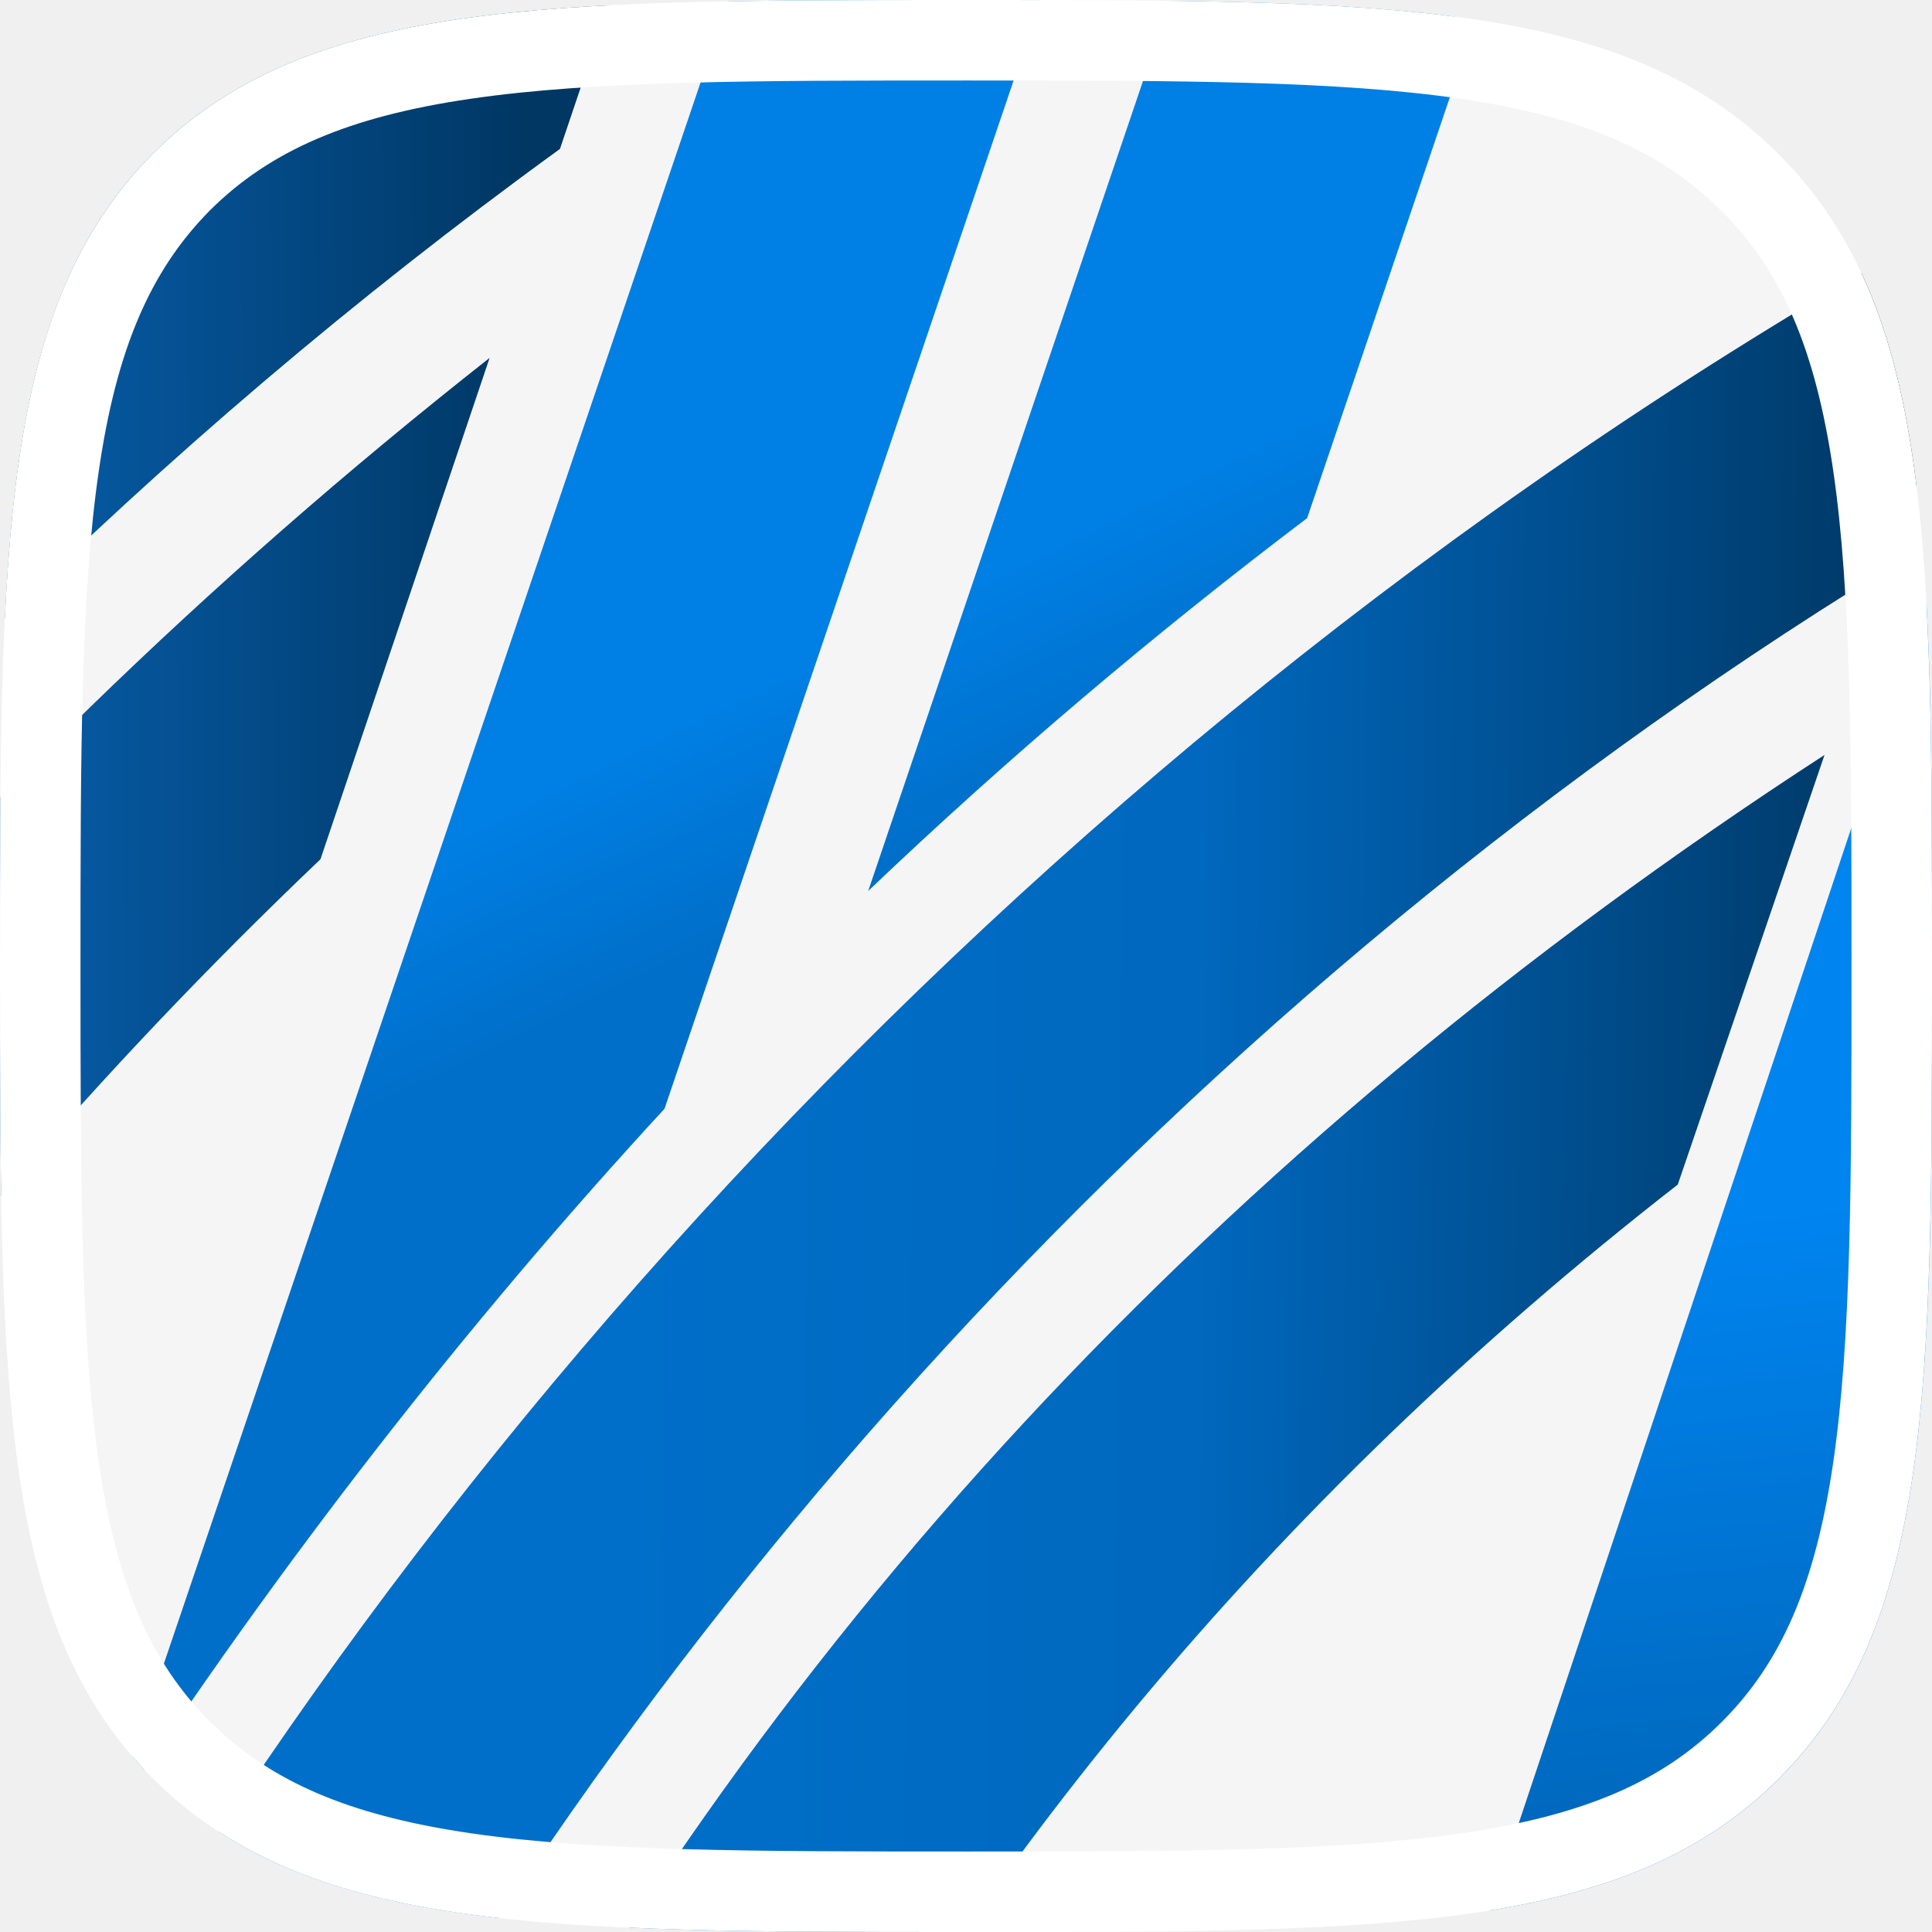
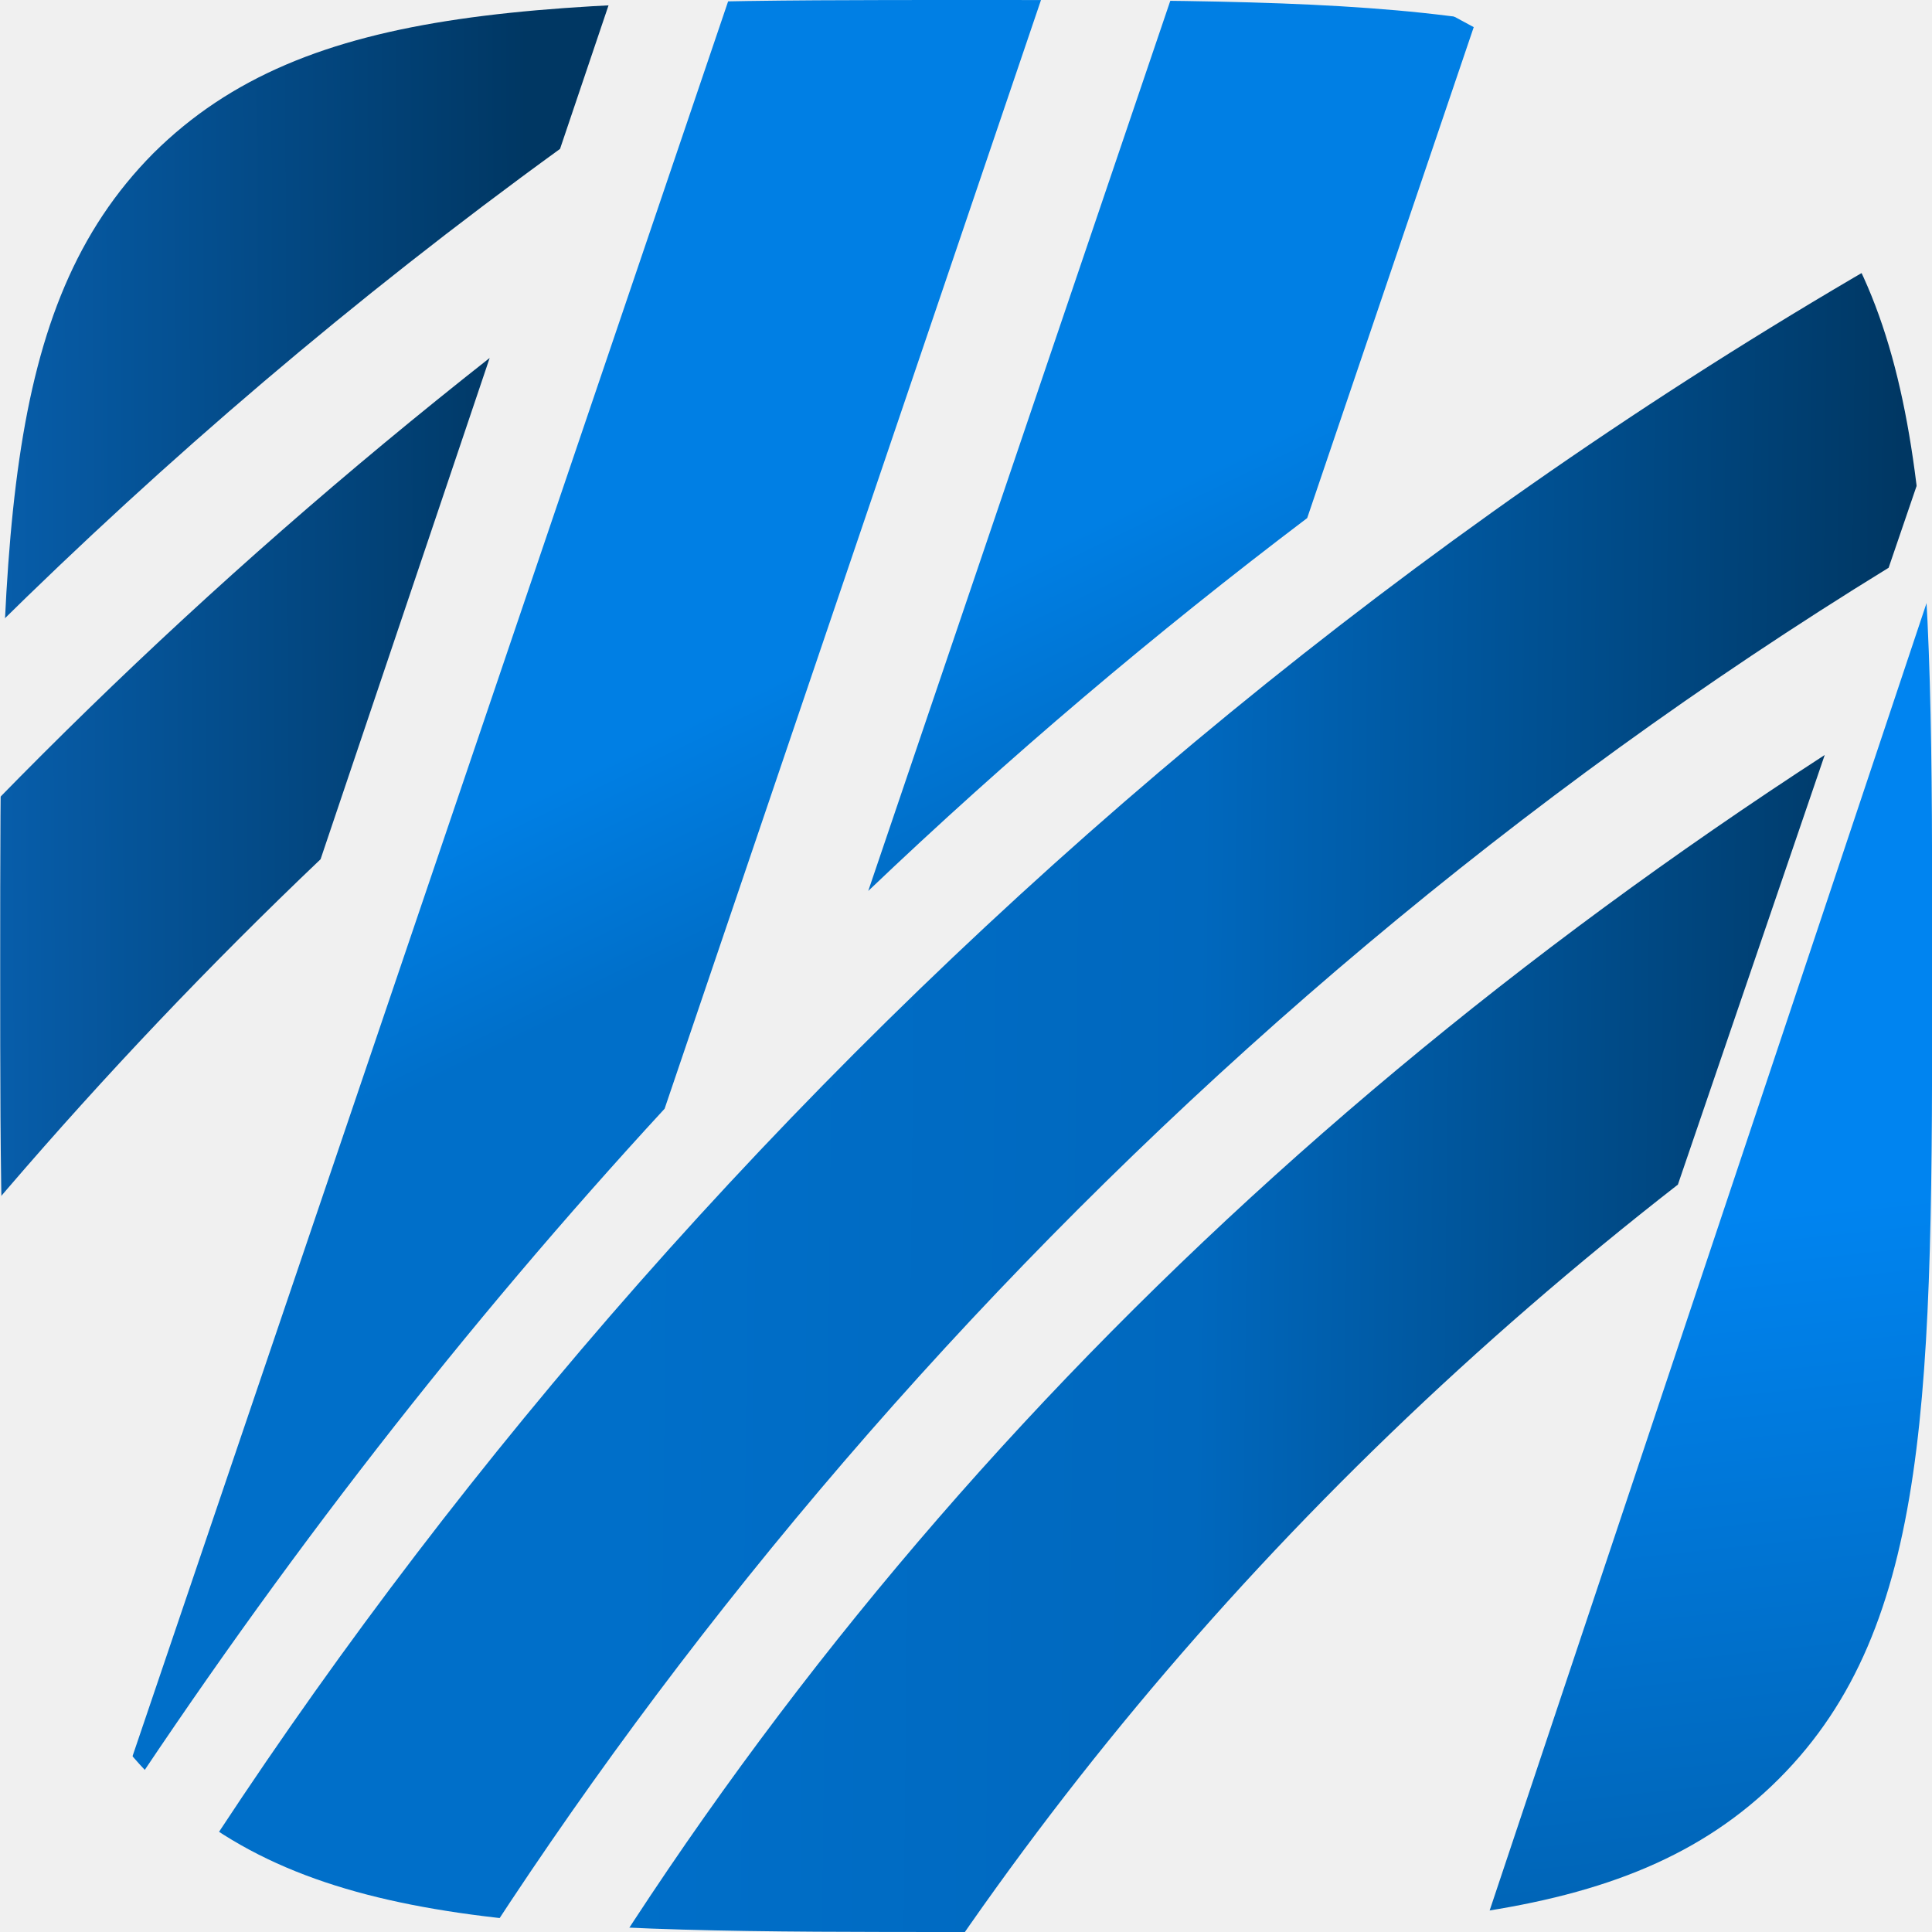
- <svg xmlns="http://www.w3.org/2000/svg" width="24" height="24" viewBox="0 0 24 24" fill="none">
-   <path d="M12.007 24C17.265 24 20.193 24 22.096 22.096C24 20.193 24 17.265 24 12.007C24 6.749 24 3.82 22.096 1.917C20.18 0 17.265 0 12.007 0C6.749 0 3.82 0 1.903 1.903C0 3.82 0 6.749 0 12.007C0 17.265 0 20.193 1.903 22.096C3.82 24 6.749 24 12.007 24Z" fill="#F5F5F5" />
-   <mask id="mask0_9164_3520" style="mask-type:alpha" maskUnits="userSpaceOnUse" x="0" y="0" width="25" height="24">
-     <path d="M12.008 24C17.265 24 20.194 24 22.098 22.096C24.001 20.193 24.001 17.265 24.001 12.007C24.001 6.749 24.001 3.82 22.098 1.917C20.181 0 17.265 0 12.008 0C6.75 0 3.821 0 1.904 1.903C0.001 3.82 0.001 6.749 0.001 12.007C0.001 17.265 0.001 20.193 1.904 22.096C3.821 24 6.75 24 12.008 24Z" fill="white" />
+ <svg xmlns="http://www.w3.org/2000/svg" width="40" height="40" viewBox="0 0 40 40" fill="none">
+   <mask id="mask0_5602_18474" style="mask-type:alpha" maskUnits="userSpaceOnUse" x="0" y="0" width="41" height="40">
+     <path d="M20.015 40C28.778 40 33.659 40 36.831 36.828C40.004 33.655 40.004 28.774 40.004 20.011C40.004 11.248 40.004 6.367 36.831 3.195C33.637 0 28.778 0 20.015 0C11.252 0 6.371 0 3.176 3.172C0.004 6.367 0.004 11.248 0.004 20.011C0.004 28.774 0.004 33.655 3.176 36.828C6.371 40 11.252 40 20.015 40Z" fill="white" />
  </mask>
-   <g mask="url(#mask0_9164_3520)">
-     <path d="M-9.153 28.845L-12.598 27.489C-11.915 26.252 -11.222 25.045 -10.519 23.866C-6.048 16.384 -1.049 10.058 6.082 4.446L3.981 10.674C-1.588 15.976 -5.526 21.87 -9.153 28.845ZM-14.951 28.845L-18.394 27.52C-12.458 16.309 -4.607 5.089 8.708 -3.338L6.956 1.85C-3.337 9.314 -9.702 18.835 -14.951 28.845Z" fill="url(#paint0_linear_9164_3520)" />
-     <path fill-rule="evenodd" clip-rule="evenodd" d="M40.105 19.756C40.146 19.641 40.269 19.547 40.385 19.547C40.501 19.547 40.563 19.641 40.525 19.756C40.488 19.87 40.361 19.961 40.241 19.961C40.122 19.961 40.063 19.867 40.105 19.756ZM38.702 19.769C38.761 19.601 38.949 19.462 39.12 19.462C39.291 19.462 39.383 19.601 39.328 19.769C39.27 19.941 39.082 20.075 38.908 20.075C38.733 20.075 38.644 19.937 38.699 19.769H38.702ZM37.348 19.698C37.423 19.473 37.676 19.287 37.902 19.287C38.128 19.287 38.258 19.473 38.179 19.698C38.104 19.924 37.851 20.106 37.622 20.106C37.392 20.106 37.269 19.921 37.348 19.698ZM36.343 20.217C36.199 20.2 36.096 20.113 36.066 19.988C35.99 20.099 35.888 20.193 35.771 20.261C35.83 20.318 35.867 20.395 35.877 20.483C35.997 20.341 36.175 20.237 36.346 20.213L36.343 20.217ZM39.776 20.722C39.817 20.611 39.94 20.517 40.057 20.517C40.173 20.517 40.234 20.611 40.197 20.722C40.159 20.837 40.033 20.927 39.916 20.927C39.8 20.927 39.739 20.833 39.776 20.722ZM38.381 20.705C38.439 20.537 38.627 20.399 38.798 20.399C38.969 20.399 39.065 20.54 39.007 20.705C38.949 20.877 38.761 21.015 38.59 21.015C38.419 21.015 38.323 20.877 38.381 20.705ZM37.013 20.675C37.088 20.449 37.341 20.264 37.567 20.264C37.793 20.264 37.923 20.449 37.844 20.675C37.765 20.901 37.516 21.086 37.286 21.086C37.057 21.086 36.934 20.901 37.013 20.675ZM35.98 21.157C35.85 21.13 35.761 21.042 35.737 20.921C35.659 21.025 35.553 21.116 35.436 21.183C35.501 21.241 35.542 21.325 35.556 21.416C35.665 21.285 35.823 21.187 35.98 21.157ZM39.424 21.749C39.462 21.635 39.588 21.541 39.704 21.541C39.821 21.541 39.882 21.635 39.841 21.749C39.804 21.86 39.677 21.955 39.561 21.955C39.444 21.955 39.383 21.86 39.421 21.749H39.424ZM38.056 21.675C38.114 21.507 38.302 21.369 38.473 21.369C38.644 21.369 38.74 21.507 38.682 21.675C38.624 21.844 38.436 21.982 38.265 21.982C38.094 21.982 38.001 21.844 38.056 21.675ZM36.688 21.631C36.763 21.406 37.016 21.221 37.242 21.221C37.468 21.221 37.594 21.406 37.519 21.631C37.44 21.857 37.194 22.039 36.965 22.039C36.736 22.039 36.613 21.857 36.691 21.631H36.688ZM35.679 22.089C35.546 22.062 35.45 21.971 35.426 21.85C35.354 21.945 35.265 22.029 35.163 22.089C35.221 22.153 35.255 22.234 35.258 22.328C35.368 22.204 35.525 22.113 35.679 22.089ZM39.102 22.692C39.14 22.578 39.267 22.487 39.383 22.487C39.499 22.487 39.564 22.581 39.523 22.692C39.482 22.807 39.359 22.901 39.239 22.901C39.12 22.901 39.062 22.807 39.099 22.692H39.102ZM37.731 22.628C37.789 22.46 37.974 22.318 38.148 22.318C38.323 22.318 38.415 22.46 38.357 22.628C38.299 22.797 38.111 22.935 37.94 22.935C37.769 22.935 37.676 22.797 37.734 22.628H37.731ZM36.363 22.595C36.442 22.369 36.691 22.184 36.92 22.184C37.15 22.184 37.276 22.369 37.198 22.595C37.122 22.817 36.869 23.002 36.64 23.002C36.411 23.002 36.288 22.817 36.363 22.595ZM31.747 23.103L29.145 19.25H35.529L35.511 19.297C35.597 19.264 35.682 19.247 35.768 19.247C35.994 19.247 36.144 19.375 36.172 19.564C36.305 19.392 36.517 19.274 36.715 19.274C36.979 19.274 37.126 19.489 37.037 19.749C36.955 19.991 36.698 20.193 36.449 20.22C36.678 20.247 36.797 20.449 36.715 20.692C36.637 20.917 36.408 21.113 36.175 21.157C36.377 21.204 36.476 21.396 36.397 21.621C36.319 21.854 36.079 22.049 35.843 22.089C36.052 22.133 36.158 22.325 36.079 22.561C35.99 22.82 35.7 23.036 35.433 23.036C35.245 23.036 35.115 22.925 35.091 22.766C34.934 22.965 34.684 23.103 34.451 23.103C34.369 23.103 34.297 23.086 34.239 23.056L34.222 23.107H31.74L31.747 23.103ZM41.022 25.481C41.059 25.366 41.182 25.272 41.302 25.272C41.422 25.272 41.483 25.366 41.442 25.481C41.405 25.595 41.278 25.686 41.162 25.686C41.046 25.686 40.984 25.592 41.025 25.481H41.022ZM39.616 25.491C39.674 25.323 39.862 25.184 40.033 25.184C40.204 25.184 40.3 25.323 40.242 25.491C40.184 25.663 39.996 25.801 39.825 25.801C39.654 25.801 39.558 25.663 39.616 25.491ZM38.262 25.424C38.337 25.198 38.59 25.013 38.816 25.013C39.042 25.013 39.172 25.198 39.096 25.424C39.018 25.646 38.768 25.831 38.539 25.831C38.31 25.831 38.187 25.646 38.262 25.424ZM37.256 25.942C37.113 25.929 37.014 25.838 36.979 25.717C36.904 25.828 36.798 25.922 36.682 25.989C36.74 26.047 36.778 26.124 36.788 26.212C36.907 26.07 37.085 25.966 37.253 25.942H37.256ZM40.69 26.444C40.728 26.33 40.851 26.239 40.971 26.239C41.09 26.239 41.148 26.333 41.111 26.444C41.073 26.559 40.943 26.653 40.827 26.653C40.711 26.653 40.649 26.559 40.69 26.444ZM39.298 26.427C39.356 26.259 39.544 26.117 39.715 26.117C39.886 26.117 39.982 26.259 39.924 26.427C39.866 26.596 39.678 26.734 39.507 26.734C39.336 26.734 39.24 26.596 39.298 26.427ZM37.93 26.4C38.005 26.178 38.258 25.989 38.484 25.989C38.71 25.989 38.836 26.175 38.761 26.4C38.682 26.626 38.433 26.811 38.204 26.811C37.974 26.811 37.851 26.629 37.93 26.4ZM36.897 26.878C36.767 26.852 36.678 26.761 36.651 26.646C36.576 26.75 36.47 26.841 36.35 26.905C36.415 26.963 36.456 27.047 36.47 27.141C36.579 27.01 36.736 26.912 36.894 26.878H36.897ZM40.341 27.471C40.379 27.357 40.505 27.262 40.622 27.262C40.738 27.262 40.8 27.357 40.762 27.471C40.724 27.586 40.598 27.677 40.481 27.677C40.365 27.677 40.304 27.582 40.341 27.471ZM38.97 27.397C39.028 27.229 39.216 27.087 39.387 27.087C39.558 27.087 39.65 27.225 39.596 27.397C39.538 27.566 39.353 27.704 39.178 27.704C39.004 27.704 38.915 27.562 38.973 27.397H38.97ZM37.602 27.353C37.68 27.128 37.93 26.942 38.156 26.942C38.382 26.942 38.511 27.128 38.433 27.353C38.358 27.579 38.105 27.761 37.879 27.761C37.653 27.761 37.523 27.579 37.602 27.353ZM36.589 27.815C36.456 27.788 36.364 27.697 36.336 27.576C36.264 27.67 36.176 27.754 36.076 27.815C36.135 27.879 36.169 27.96 36.172 28.054C36.285 27.929 36.439 27.838 36.593 27.815H36.589ZM40.016 28.418C40.057 28.303 40.184 28.212 40.297 28.212C40.41 28.212 40.478 28.303 40.44 28.418C40.403 28.532 40.273 28.623 40.157 28.623C40.04 28.623 39.979 28.532 40.016 28.418ZM38.645 28.35C38.703 28.182 38.888 28.044 39.062 28.044C39.236 28.044 39.325 28.182 39.271 28.35C39.213 28.522 39.025 28.66 38.853 28.66C38.682 28.66 38.587 28.522 38.648 28.35H38.645ZM37.277 28.317C37.352 28.091 37.605 27.906 37.834 27.906C38.063 27.906 38.187 28.091 38.108 28.317C38.033 28.539 37.78 28.724 37.554 28.724C37.328 28.724 37.202 28.539 37.277 28.317ZM35.392 28.845L20.902 28.785L18.306 25.006L36.507 24.992C36.566 24.976 36.627 24.966 36.689 24.966C36.914 24.966 37.065 25.094 37.096 25.282C37.229 25.114 37.441 24.992 37.639 24.992C37.903 24.992 38.05 25.208 37.961 25.467C37.879 25.71 37.622 25.912 37.373 25.939C37.602 25.969 37.721 26.168 37.636 26.41C37.557 26.636 37.328 26.828 37.096 26.875C37.297 26.922 37.4 27.114 37.321 27.34C37.239 27.576 37.003 27.771 36.764 27.811C36.972 27.852 37.078 28.047 37 28.28C36.911 28.539 36.62 28.751 36.357 28.751C36.169 28.751 36.039 28.64 36.015 28.482C35.864 28.67 35.625 28.808 35.403 28.818L35.396 28.845H35.392Z" fill="url(#paint1_linear_9164_3520)" />
-     <path d="M10.785 11.068L15.027 -1.435L18.306 0.337L16.238 6.436C14.349 7.866 12.528 9.406 10.785 11.068ZM1.368 22.634L10.375 -3.902L13.654 -2.13L8.255 13.773C5.79 16.448 3.491 19.395 1.368 22.634Z" fill="url(#paint2_linear_9164_3520)" />
-     <path fill-rule="evenodd" clip-rule="evenodd" d="M9.108 28.815L5.488 27.947C9.354 20.463 15.151 14.254 22.665 9.378L20.842 14.715C15.787 18.652 11.886 23.354 9.104 28.815H9.108ZM3.301 28.845L-0.326 27.977C4.406 18.703 12.851 9.133 24.058 2.857C24.092 2.837 24.127 2.82 24.161 2.803C24.424 2.658 24.746 2.483 25.081 2.308L23.459 7.053C14.237 12.72 7.294 20.897 3.301 28.845Z" fill="url(#paint3_linear_9164_3520)" />
-     <path d="M25.683 18.474L30.397 4.361L33.551 6.583L29.579 18.477H25.68L25.683 18.474ZM18.306 24.325L26.041 1.179L29.195 3.402L22.206 24.328H18.309L18.306 24.325Z" fill="url(#paint4_linear_9164_3520)" />
+   <g mask="url(#mask0_5602_18474)">
+     <path d="M-15.253 48.076L-20.996 45.815C-19.857 43.753 -18.702 41.742 -17.529 39.776C-10.079 27.307 -1.746 16.764 10.138 7.411L6.637 17.79C-2.646 26.627 -9.208 36.451 -15.253 48.076ZM-24.917 48.076L-30.654 45.866C-20.762 27.182 -7.677 8.482 14.515 -5.562L11.595 3.083C-5.56 15.523 -16.169 31.392 -24.917 48.076Z" fill="url(#paint0_linear_5602_18474)" />
+     <path fill-rule="evenodd" clip-rule="evenodd" d="M66.843 32.926C66.911 32.735 67.116 32.578 67.31 32.578C67.504 32.578 67.606 32.735 67.544 32.926C67.481 33.117 67.27 33.268 67.071 33.268C66.871 33.268 66.774 33.111 66.843 32.926ZM64.506 32.948C64.603 32.667 64.916 32.437 65.201 32.437C65.486 32.437 65.64 32.667 65.549 32.948C65.452 33.234 65.138 33.459 64.848 33.459C64.557 33.459 64.409 33.229 64.5 32.948H64.506ZM62.248 32.83C62.374 32.454 62.796 32.145 63.172 32.145C63.548 32.145 63.765 32.454 63.633 32.83C63.508 33.206 63.086 33.51 62.704 33.51C62.322 33.51 62.117 33.201 62.248 32.83ZM60.573 33.695C60.333 33.667 60.162 33.521 60.111 33.313C59.986 33.498 59.815 33.655 59.621 33.768C59.718 33.863 59.78 33.992 59.797 34.138C59.997 33.902 60.293 33.728 60.578 33.689L60.573 33.695ZM66.295 34.537C66.364 34.351 66.569 34.194 66.763 34.194C66.957 34.194 67.059 34.351 66.996 34.537C66.934 34.727 66.723 34.879 66.529 34.879C66.335 34.879 66.233 34.722 66.295 34.537ZM63.97 34.509C64.067 34.228 64.38 33.998 64.665 33.998C64.95 33.998 65.11 34.234 65.013 34.509C64.916 34.795 64.603 35.025 64.317 35.025C64.032 35.025 63.873 34.795 63.97 34.509ZM61.69 34.458C61.815 34.082 62.237 33.773 62.613 33.773C62.989 33.773 63.206 34.082 63.075 34.458C62.944 34.834 62.528 35.143 62.146 35.143C61.764 35.143 61.559 34.834 61.69 34.458ZM59.968 35.261C59.752 35.216 59.604 35.07 59.564 34.868C59.433 35.042 59.256 35.193 59.062 35.306C59.17 35.401 59.239 35.541 59.262 35.693C59.444 35.474 59.706 35.311 59.968 35.261ZM65.708 36.249C65.771 36.058 65.982 35.901 66.176 35.901C66.37 35.901 66.472 36.058 66.404 36.249C66.341 36.434 66.13 36.591 65.936 36.591C65.743 36.591 65.64 36.434 65.703 36.249H65.708ZM63.428 36.125C63.525 35.844 63.839 35.614 64.124 35.614C64.409 35.614 64.568 35.844 64.471 36.125C64.374 36.406 64.061 36.636 63.776 36.636C63.491 36.636 63.337 36.406 63.428 36.125ZM61.148 36.052C61.274 35.676 61.696 35.367 62.072 35.367C62.448 35.367 62.659 35.676 62.533 36.052C62.402 36.428 61.992 36.731 61.61 36.731C61.228 36.731 61.023 36.428 61.154 36.052H61.148ZM59.467 36.816C59.245 36.771 59.085 36.619 59.045 36.417C58.925 36.574 58.777 36.715 58.606 36.816C58.703 36.922 58.76 37.057 58.766 37.214C58.948 37.006 59.21 36.855 59.467 36.816ZM65.172 37.82C65.235 37.63 65.446 37.478 65.64 37.478C65.834 37.478 65.942 37.635 65.874 37.82C65.805 38.011 65.6 38.168 65.4 38.168C65.201 38.168 65.104 38.011 65.167 37.82H65.172ZM62.887 37.714C62.984 37.433 63.291 37.197 63.582 37.197C63.873 37.197 64.027 37.433 63.93 37.714C63.833 37.994 63.52 38.224 63.234 38.224C62.95 38.224 62.796 37.994 62.892 37.714H62.887ZM60.607 37.657C60.738 37.282 61.154 36.973 61.536 36.973C61.918 36.973 62.129 37.282 61.998 37.657C61.872 38.028 61.45 38.337 61.069 38.337C60.687 38.337 60.481 38.028 60.607 37.657ZM52.914 38.505L48.576 32.084H59.216L59.188 32.162C59.33 32.106 59.472 32.078 59.615 32.078C59.991 32.078 60.242 32.291 60.288 32.606C60.51 32.319 60.863 32.123 61.194 32.123C61.633 32.123 61.878 32.482 61.73 32.914C61.593 33.319 61.165 33.655 60.749 33.7C61.131 33.745 61.331 34.082 61.194 34.486C61.063 34.862 60.681 35.188 60.293 35.261C60.63 35.339 60.795 35.659 60.664 36.035C60.533 36.423 60.134 36.748 59.74 36.816C60.088 36.889 60.265 37.209 60.134 37.601C59.986 38.034 59.501 38.393 59.056 38.393C58.743 38.393 58.526 38.208 58.486 37.944C58.224 38.275 57.808 38.505 57.42 38.505C57.284 38.505 57.164 38.477 57.067 38.426L57.039 38.511H52.902L52.914 38.505ZM68.371 42.468C68.434 42.277 68.639 42.12 68.839 42.12C69.038 42.12 69.141 42.277 69.072 42.468C69.01 42.659 68.799 42.81 68.605 42.81C68.411 42.81 68.309 42.653 68.377 42.468H68.371ZM66.029 42.485C66.126 42.204 66.439 41.974 66.724 41.974C67.009 41.974 67.169 42.204 67.072 42.485C66.975 42.771 66.661 43.001 66.376 43.001C66.091 43.001 65.932 42.771 66.029 42.485ZM63.771 42.373C63.897 41.996 64.319 41.688 64.695 41.688C65.071 41.688 65.288 41.996 65.162 42.373C65.031 42.743 64.615 43.052 64.233 43.052C63.851 43.052 63.646 42.743 63.771 42.373ZM62.096 43.237C61.856 43.215 61.691 43.063 61.634 42.861C61.508 43.046 61.332 43.203 61.138 43.316C61.235 43.411 61.298 43.54 61.315 43.686C61.514 43.45 61.811 43.276 62.09 43.237H62.096ZM67.818 44.073C67.881 43.883 68.086 43.731 68.286 43.731C68.485 43.731 68.582 43.888 68.519 44.073C68.457 44.264 68.24 44.421 68.046 44.421C67.853 44.421 67.75 44.264 67.818 44.073ZM65.499 44.045C65.595 43.765 65.909 43.529 66.194 43.529C66.479 43.529 66.638 43.765 66.542 44.045C66.445 44.326 66.131 44.556 65.846 44.556C65.561 44.556 65.402 44.326 65.499 44.045ZM63.218 44C63.344 43.63 63.766 43.316 64.142 43.316C64.518 43.316 64.729 43.624 64.604 44C64.472 44.376 64.056 44.685 63.675 44.685C63.293 44.685 63.087 44.382 63.218 44ZM61.497 44.797C61.281 44.752 61.132 44.601 61.087 44.41C60.961 44.584 60.785 44.736 60.585 44.842C60.693 44.938 60.762 45.078 60.785 45.235C60.967 45.016 61.229 44.853 61.491 44.797H61.497ZM67.237 45.785C67.3 45.594 67.511 45.437 67.704 45.437C67.898 45.437 68.001 45.594 67.938 45.785C67.875 45.976 67.665 46.128 67.471 46.128C67.277 46.128 67.174 45.971 67.237 45.785ZM64.951 45.662C65.048 45.381 65.362 45.145 65.647 45.145C65.932 45.145 66.086 45.376 65.994 45.662C65.897 45.943 65.59 46.173 65.299 46.173C65.008 46.173 64.86 45.937 64.957 45.662H64.951ZM62.671 45.589C62.802 45.213 63.218 44.904 63.595 44.904C63.971 44.904 64.188 45.213 64.056 45.589C63.931 45.965 63.509 46.268 63.133 46.268C62.757 46.268 62.54 45.965 62.671 45.589ZM60.984 46.358C60.762 46.313 60.608 46.161 60.562 45.959C60.443 46.117 60.294 46.257 60.129 46.358C60.226 46.465 60.283 46.599 60.289 46.756C60.477 46.549 60.733 46.397 60.99 46.358H60.984ZM66.695 47.363C66.764 47.172 66.975 47.02 67.163 47.02C67.351 47.02 67.465 47.172 67.402 47.363C67.34 47.553 67.123 47.705 66.929 47.705C66.735 47.705 66.633 47.553 66.695 47.363ZM64.41 47.25C64.507 46.97 64.814 46.739 65.105 46.739C65.396 46.739 65.544 46.97 65.453 47.25C65.356 47.537 65.043 47.767 64.757 47.767C64.472 47.767 64.313 47.537 64.415 47.25H64.41ZM62.13 47.194C62.255 46.818 62.677 46.509 63.059 46.509C63.441 46.509 63.646 46.818 63.515 47.194C63.389 47.565 62.968 47.873 62.592 47.873C62.215 47.873 62.004 47.565 62.13 47.194ZM58.989 48.075L34.838 47.974L30.512 41.676L60.847 41.654C60.944 41.626 61.047 41.609 61.149 41.609C61.526 41.609 61.776 41.822 61.828 42.137C62.05 41.856 62.403 41.654 62.734 41.654C63.173 41.654 63.418 42.013 63.27 42.446C63.133 42.85 62.706 43.187 62.289 43.231C62.671 43.282 62.871 43.613 62.728 44.017C62.597 44.393 62.215 44.713 61.828 44.792C62.164 44.87 62.335 45.19 62.204 45.566C62.067 45.959 61.674 46.285 61.275 46.352C61.623 46.42 61.799 46.745 61.668 47.133C61.52 47.565 61.035 47.918 60.596 47.918C60.283 47.918 60.066 47.733 60.026 47.469C59.776 47.784 59.377 48.014 59.006 48.031L58.995 48.075H58.989Z" fill="url(#paint1_linear_5602_18474)" />
+     <path d="M17.976 18.446L25.047 -2.392L30.512 0.562L27.064 10.726C23.916 13.109 20.881 15.677 17.976 18.446ZM2.281 37.724L17.292 -6.504L22.758 -3.55L13.76 22.955C9.651 27.414 5.819 32.326 2.281 37.724Z" fill="url(#paint2_linear_5602_18474)" />
+     <path fill-rule="evenodd" clip-rule="evenodd" d="M15.183 48.025L9.149 46.578C15.593 34.105 25.254 23.758 37.779 15.631L34.739 24.526C26.315 31.088 19.814 38.923 15.177 48.025H15.183ZM5.504 48.076L-0.541 46.629C7.346 31.172 21.422 15.222 40.1 4.762C40.157 4.728 40.214 4.7 40.271 4.672C40.71 4.431 41.246 4.139 41.805 3.848L39.102 11.755C23.732 21.2 12.16 34.828 5.504 48.076Z" fill="url(#paint3_linear_5602_18474)" />
+     <path d="M42.807 30.789L50.663 7.268L55.919 10.972L49.301 30.794H42.801L42.807 30.789ZM30.512 40.541L43.403 1.965L48.659 5.669L37.011 40.547H30.517L30.512 40.541Z" fill="url(#paint4_linear_5602_18474)" />
  </g>
-   <path d="M12.007 0.5C14.65 0.5 16.651 0.501 18.232 0.734C19.795 0.965 20.887 1.415 21.743 2.271C22.592 3.119 23.039 4.21 23.268 5.776C23.499 7.359 23.5 9.364 23.5 12.007C23.5 14.65 23.499 16.654 23.268 18.237C23.039 19.804 22.592 20.895 21.743 21.743C20.895 22.592 19.804 23.038 18.237 23.268C16.654 23.499 14.65 23.5 12.007 23.5C9.364 23.5 7.359 23.499 5.775 23.268C4.304 23.053 3.25 22.646 2.419 21.896L2.256 21.742C1.408 20.894 0.961 19.803 0.733 18.237C0.501 16.654 0.5 14.65 0.5 12.007C0.5 9.364 0.501 7.359 0.733 5.774C0.961 4.208 1.408 3.113 2.256 2.258C3.111 1.408 4.207 0.961 5.775 0.732C7.359 0.501 9.364 0.5 12.007 0.5Z" stroke="white" />
  <defs>
-     <linearGradient id="paint0_linear_9164_3520" x1="-14.304" y1="12.211" x2="6.602" y2="12.105" gradientUnits="userSpaceOnUse">
+     <linearGradient id="paint0_linear_5602_18474" x1="-23.838" y1="20.352" x2="11.005" y2="20.174" gradientUnits="userSpaceOnUse">
      <stop stop-color="#006FC9" />
      <stop offset="0.54" stop-color="#0A6FCB" />
      <stop offset="1" stop-color="#003763" />
    </linearGradient>
-     <linearGradient id="paint1_linear_9164_3520" x1="41.568" y1="25.602" x2="105.471" y2="24.968" gradientUnits="userSpaceOnUse">
+     <linearGradient id="paint1_linear_5602_18474" x1="69.282" y1="42.67" x2="175.787" y2="41.613" gradientUnits="userSpaceOnUse">
      <stop stop-color="#0084F0" />
      <stop offset="1" stop-color="#24478C" />
    </linearGradient>
-     <linearGradient id="paint2_linear_9164_3520" x1="9.614" y1="8.448" x2="11.318" y2="11.957" gradientUnits="userSpaceOnUse">
+     <linearGradient id="paint2_linear_5602_18474" x1="16.024" y1="14.08" x2="18.864" y2="19.929" gradientUnits="userSpaceOnUse">
      <stop stop-color="#007FE4" />
      <stop offset="0.68" stop-color="#006FC9" />
      <stop offset="1" stop-color="#006FC9" />
    </linearGradient>
-     <linearGradient id="paint3_linear_9164_3520" x1="7.782" y1="14.055" x2="23.553" y2="14.229" gradientUnits="userSpaceOnUse">
+     <linearGradient id="paint3_linear_5602_18474" x1="12.973" y1="23.426" x2="39.258" y2="23.715" gradientUnits="userSpaceOnUse">
      <stop stop-color="#006FC9" />
      <stop offset="0.45" stop-color="#0068BE" />
      <stop offset="1" stop-color="#003763" />
    </linearGradient>
-     <linearGradient id="paint4_linear_9164_3520" x1="25.867" y1="14.611" x2="27.058" y2="25.71" gradientUnits="userSpaceOnUse">
+     <linearGradient id="paint4_linear_5602_18474" x1="43.113" y1="24.351" x2="45.098" y2="42.85" gradientUnits="userSpaceOnUse">
      <stop stop-color="#0084F0" />
      <stop offset="1" stop-color="#005AA3" />
    </linearGradient>
  </defs>
</svg>
